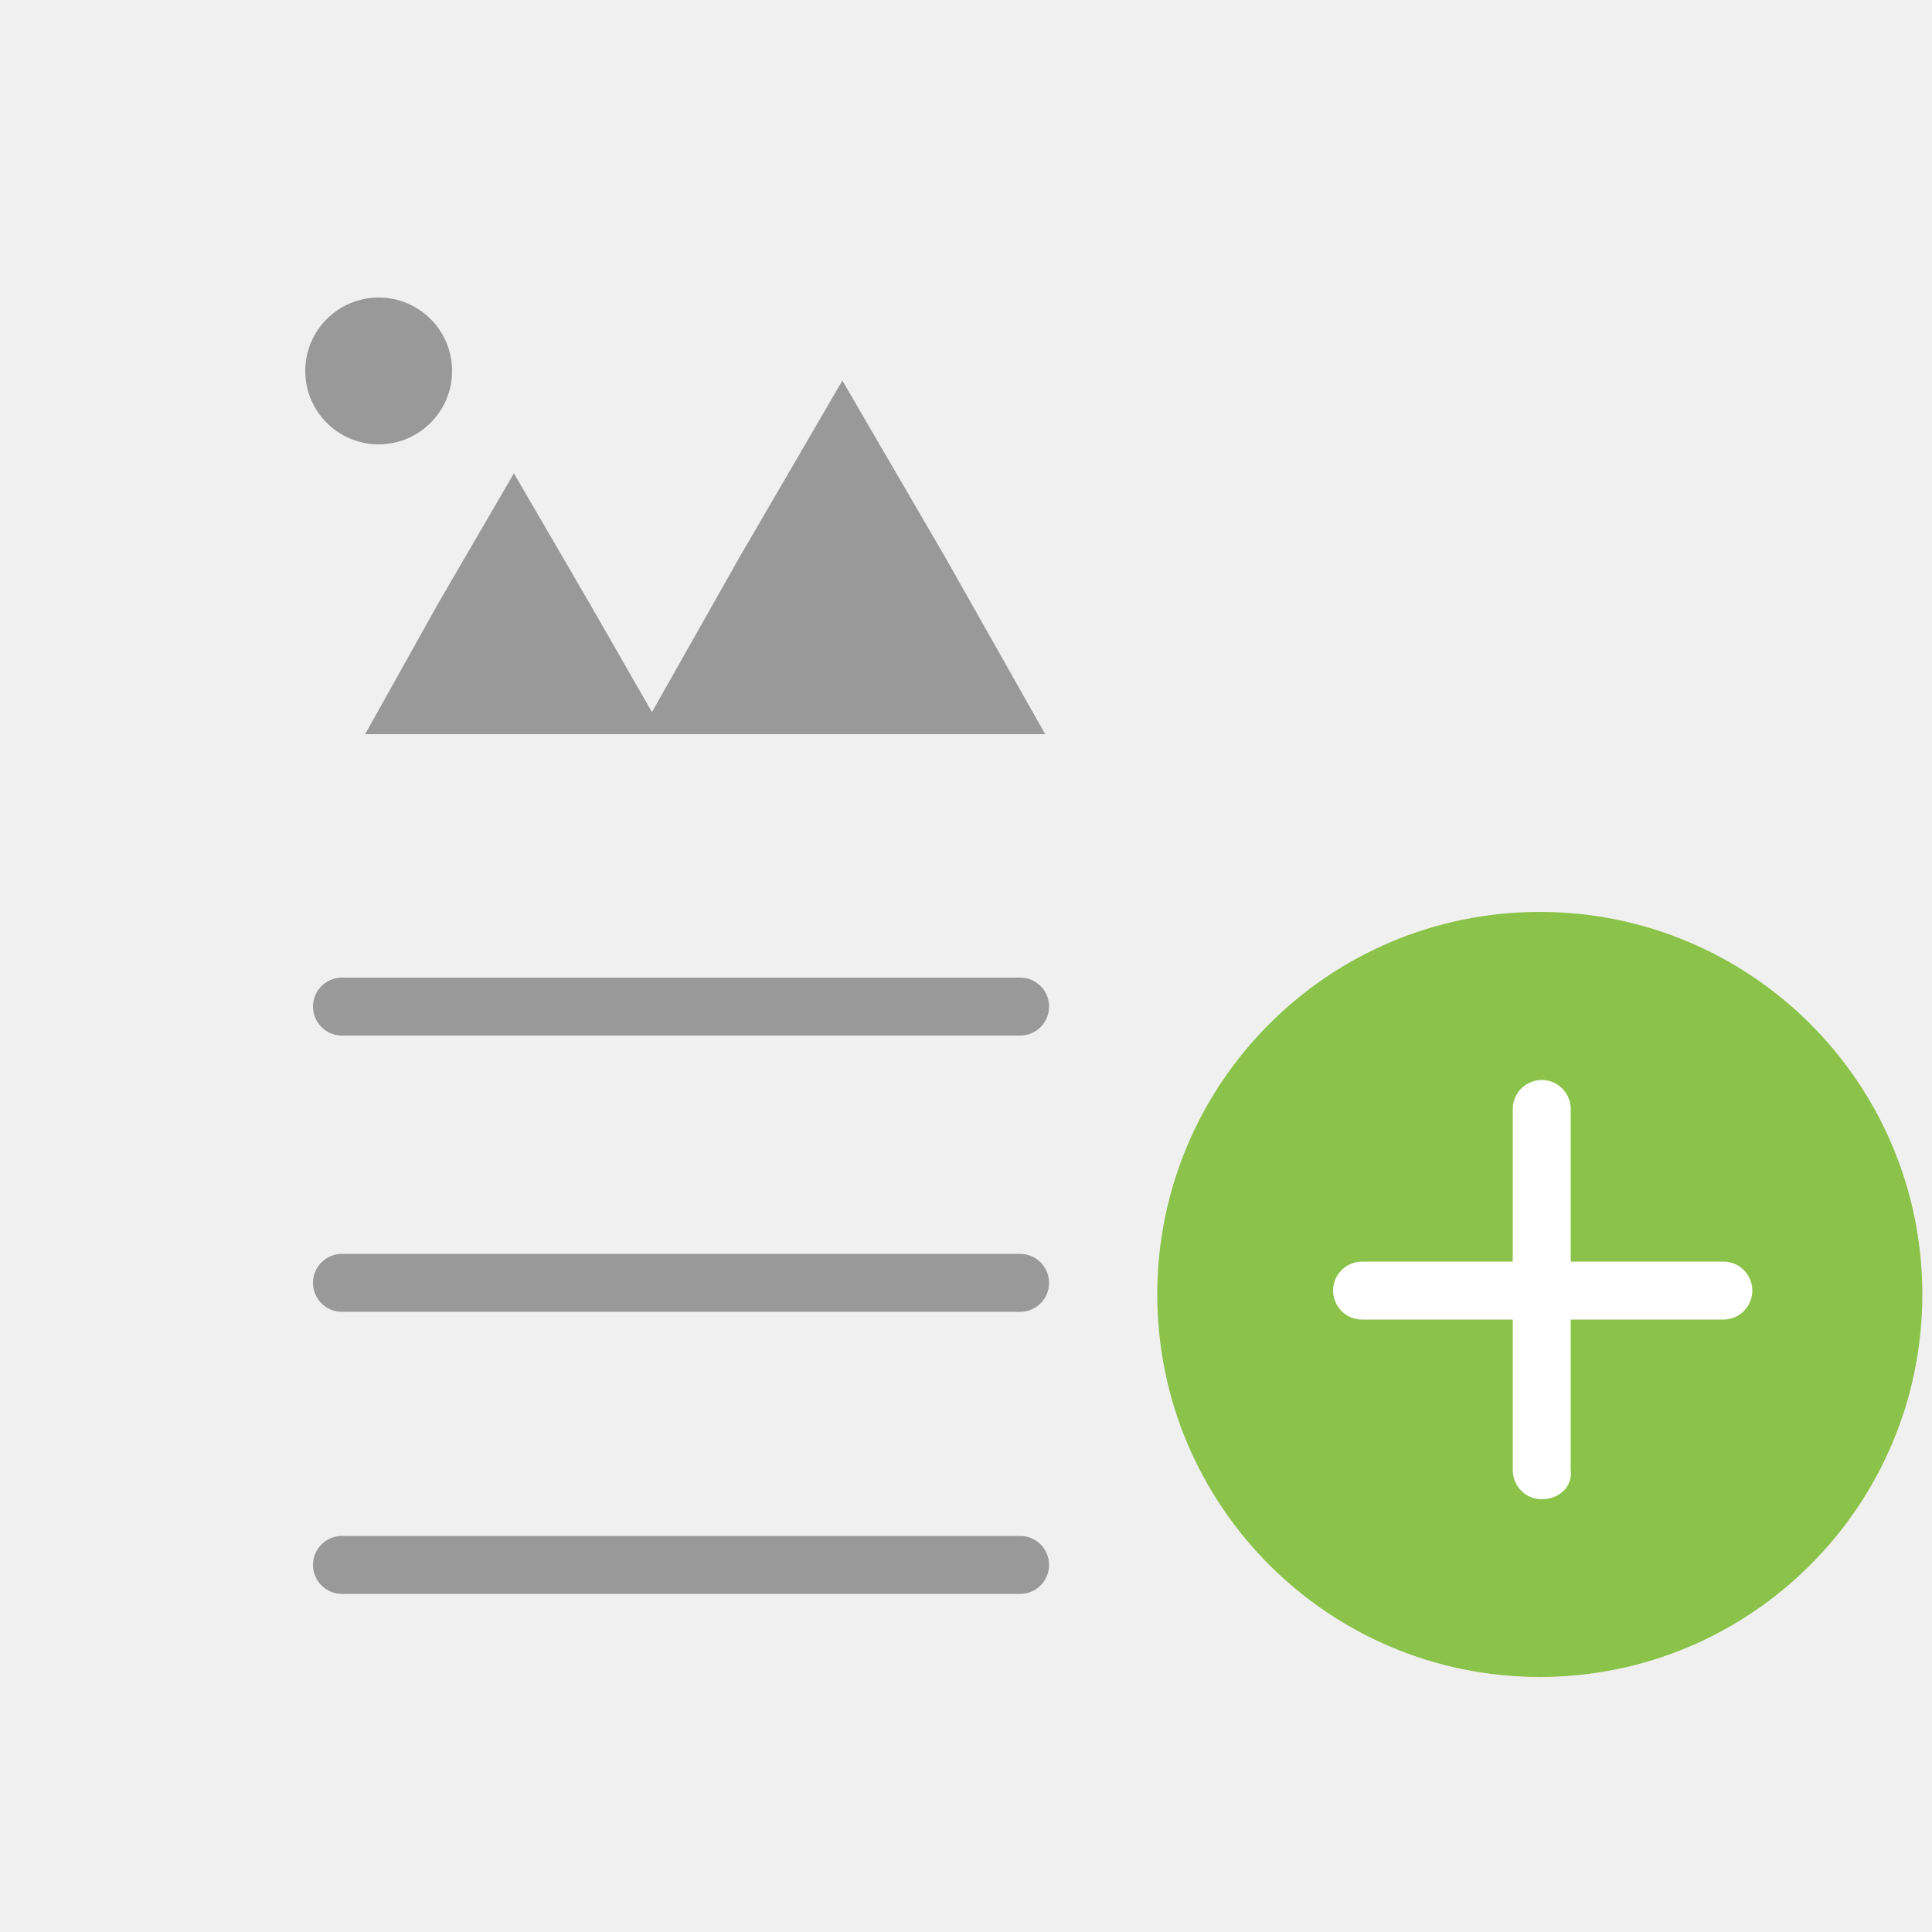
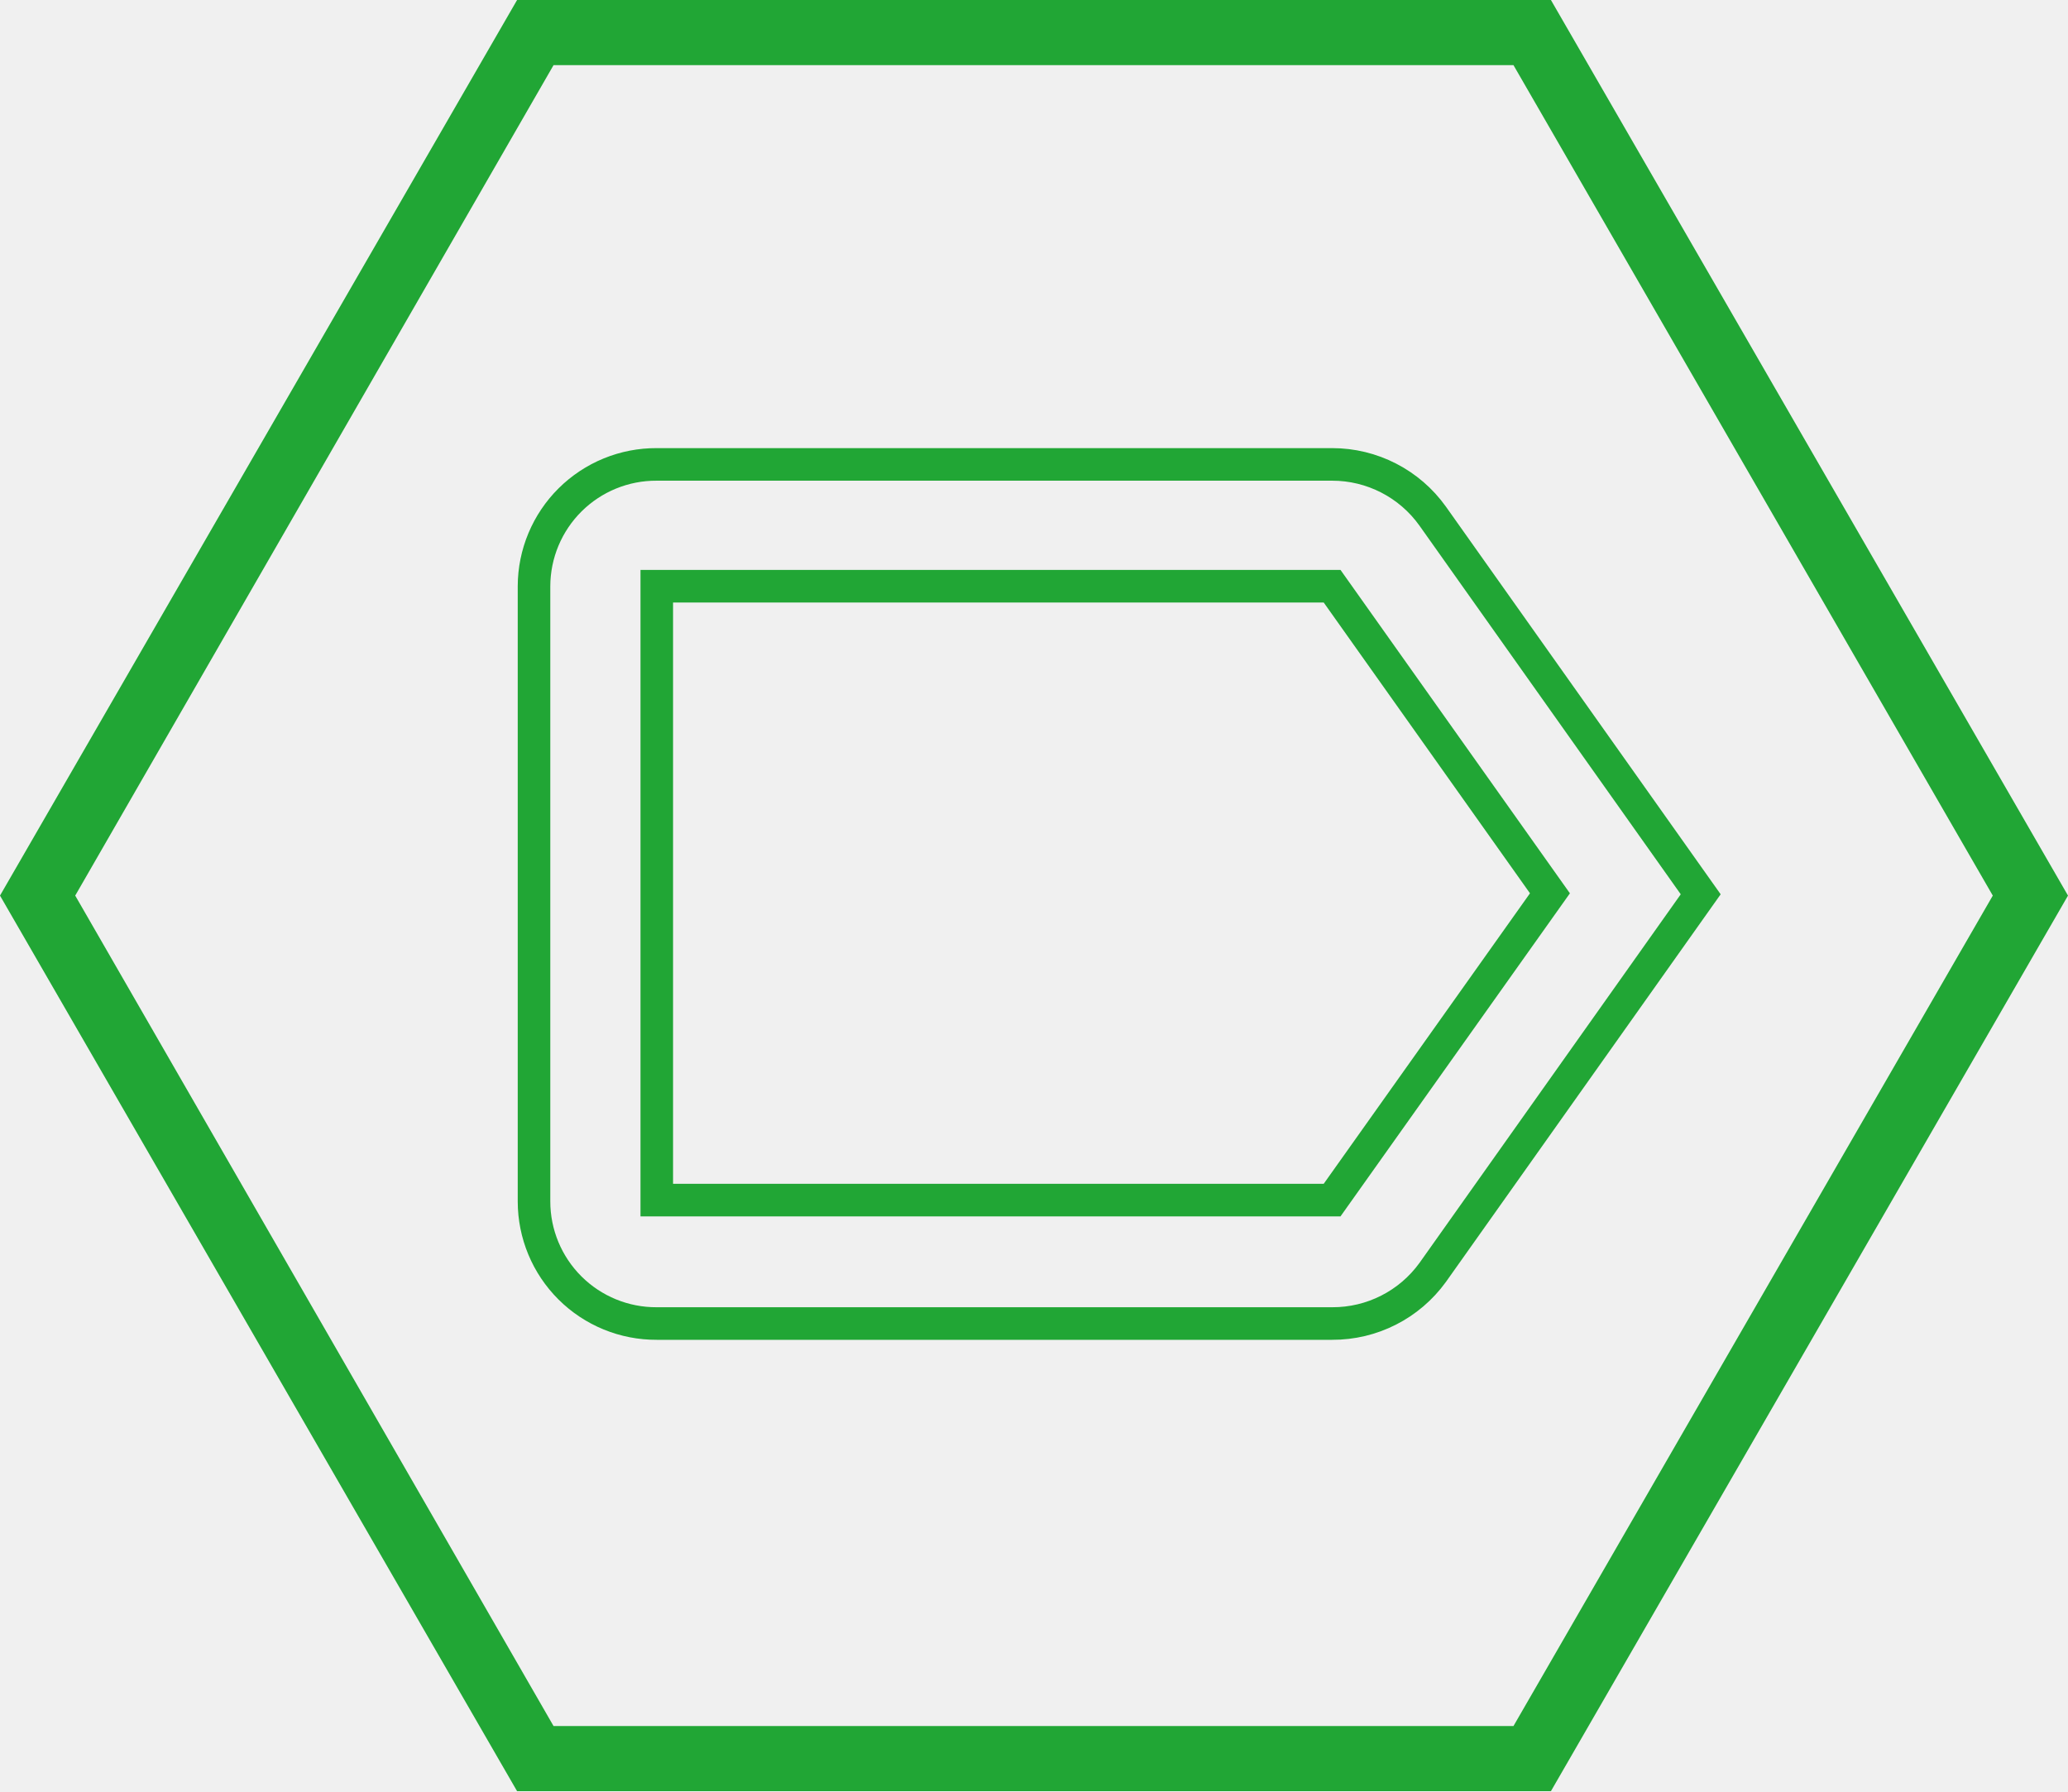
- <svg xmlns="http://www.w3.org/2000/svg" height="24px" width="24px" viewBox="0 0 100 100" enable-background="new 0 0 100 100">
-   <g fill="#999">
-     <path d="m43.6 19.7l5.3 9.1 5.2 9.2h-21l5.2-9.2 5.3-9.1" />
-     <path d="m26.6 24.5l3.9 6.7 3.9 6.8h-15.5l3.8-6.8 3.9-6.7" />
-     <circle cx="19.6" cy="19.2" r="3.8" />
+ <svg xmlns="http://www.w3.org/2000/svg" viewBox="0 0 63.51 55">
+   <defs>
+     <style>.cls-1{fill:#21a635;}.cls-2,.cls-3{fill:none;}.cls-3{stroke:#21a635;stroke-miterlimit:10;}</style>
+   </defs>
+   <g id="Comms_Hex_copy" data-name="Comms Hex copy">
+     <path class="cls-1" d="M46.48,6,61.2,31.5,46.48,57H17L2.31,31.5,17,6H46.48m1.15-2H15.88L0,31.5,15.88,59H47.63L63.51,31.5,47.63,4Z" transform="translate(0 -4)" />
  </g>
-   <g stroke-miterlimit="10">
-     <g stroke-linejoin="round" stroke-linecap="round" stroke-width="3">
-       <path d="M17.7,66.4h35.1 M17.7,52.1h35.1 M17.7,81h35.1" fill="none" stroke="#999" />
-       <circle cx="79.7" cy="67" r="18.3" fill="#8bc34a" stroke="#8bc34a" />
-     </g>
-     <g fill="#fff" stroke="#fff">
-       <path d="m79.8 77.1c-.6 0-1-.5-1-1v-18.7c0-.6.5-1 1-1 .6 0 1 .5 1 1v18.7c.1.6-.4 1-1 1z" />
-       <path d="m89.2 67.8h-18.7c-.6 0-1-.5-1-1 0-.6.5-1 1-1h18.7c.6 0 1 .5 1 1s-.4 1-1 1z" />
-     </g>
+   <g id="Label">
+     <path class="cls-2" d="M10.74,8.83H56V54.09H10.74Z" transform="translate(0 -4)" />
+     <path class="cls-3" d="M44,19.85a3.79,3.79,0,0,0-3.09-1.59l-20.74,0A3.75,3.75,0,0,0,16.4,22V40.89a3.75,3.75,0,0,0,3.77,3.75l20.74,0A3.79,3.79,0,0,0,44,43.07l8.23-11.61Zm-3.09,21H20.17V22H40.91l6.69,9.43Z" transform="translate(0 -4)" />
  </g>
</svg>
